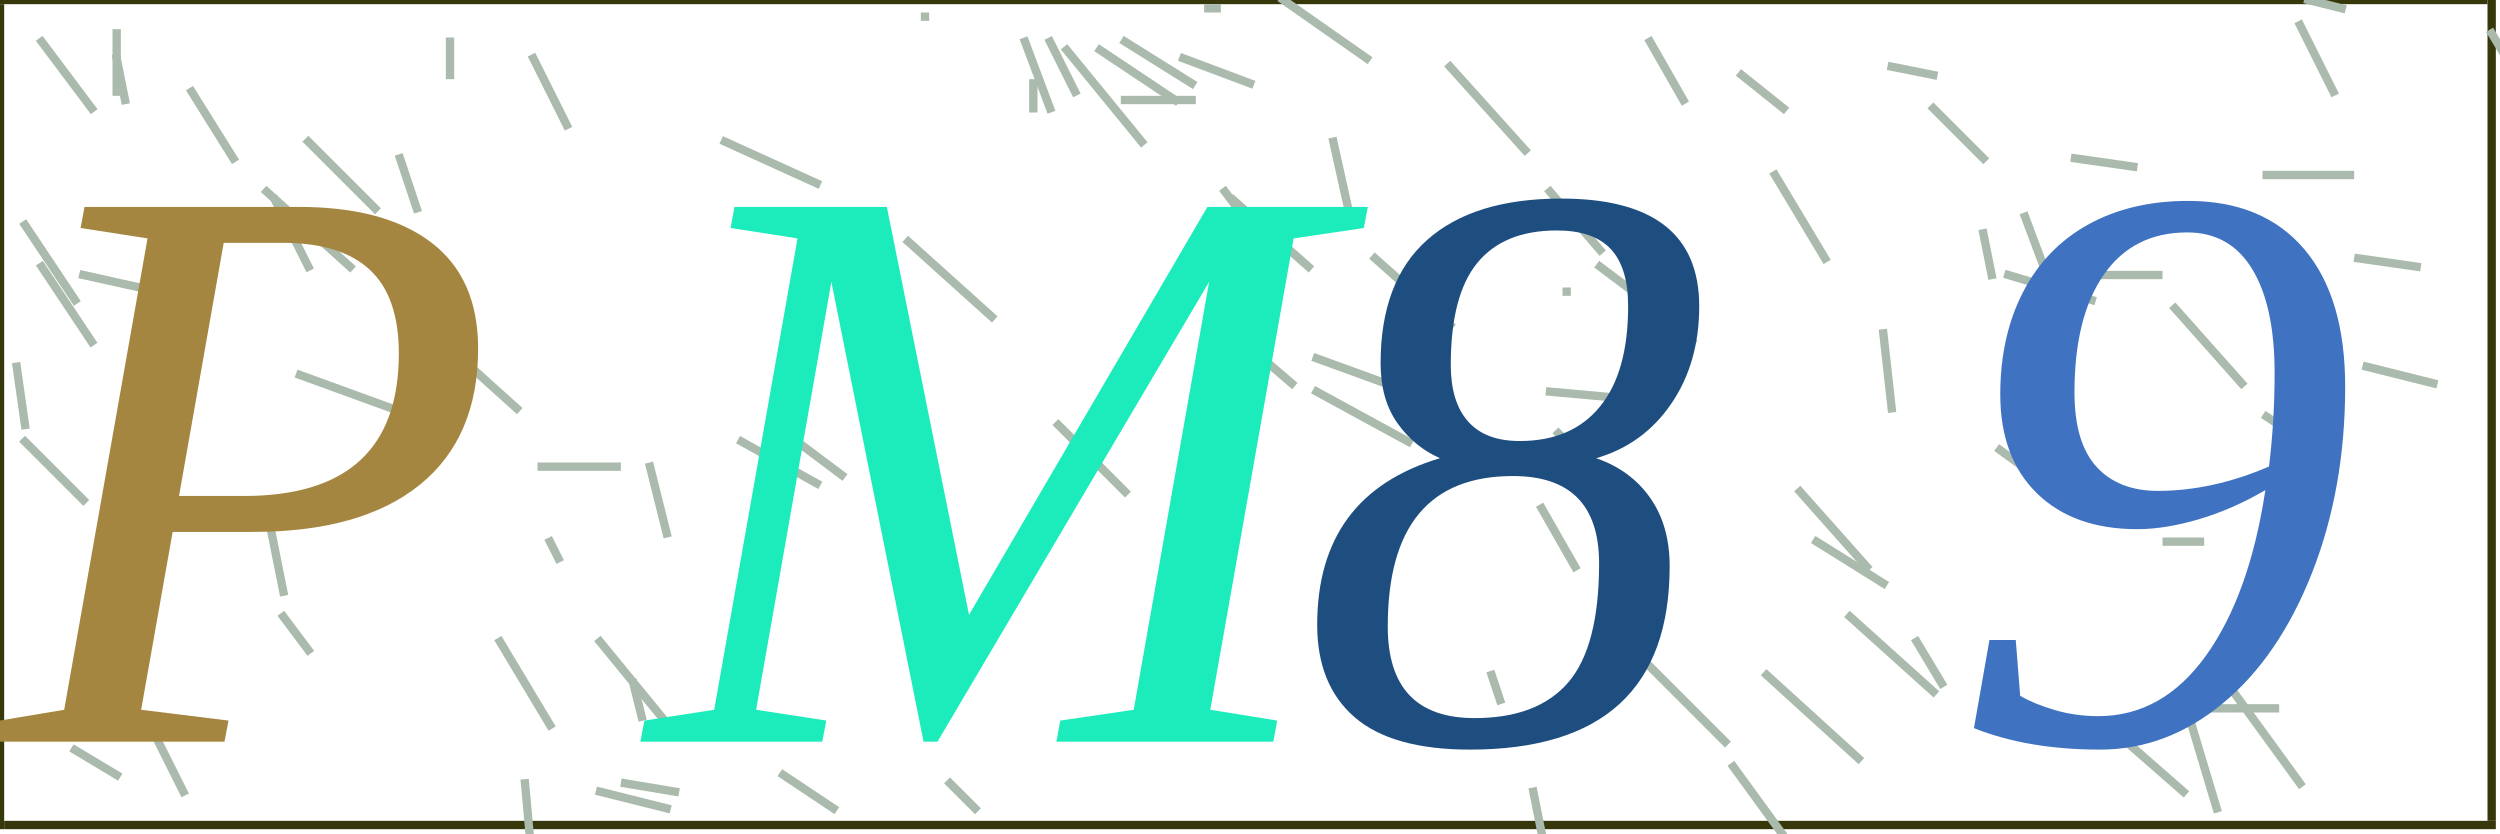
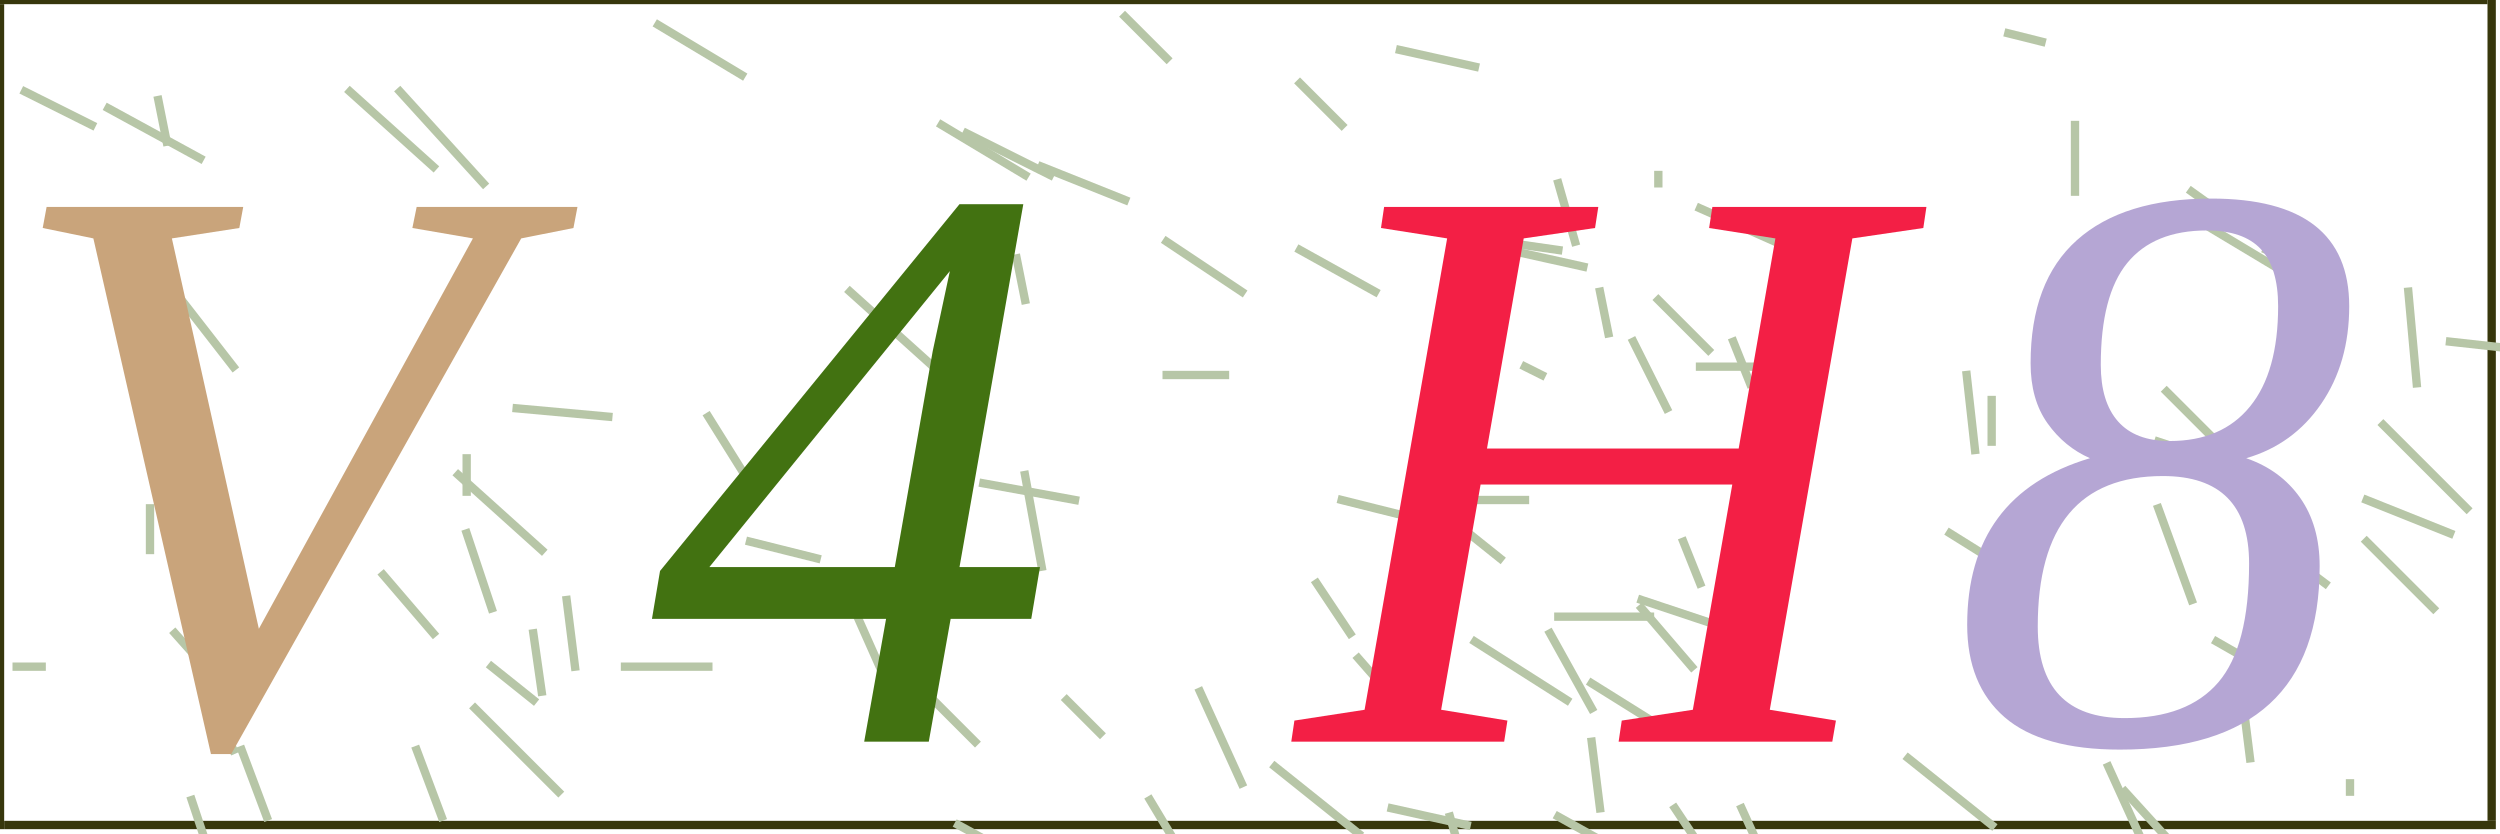
<svg xmlns="http://www.w3.org/2000/svg" id="svg" width="300px" height="100px" text-rendering="auto" shape-rendering="auto">
  <rect x="0" y="0" width="300" height="100" style="fill:rgb(255,255,255)" />
  <line x1="0" y1="0" x2="298" y2="0" style="stroke-width:1.0;stroke:rgb(55,55,12);stroke-opacity:1.0;stroke-linecap:square;stroke-miterlimit:10" />
  <line x1="299" y1="0" x2="299" y2="98" style="stroke-width:1.0;stroke:rgb(55,55,12);stroke-opacity:1.0;stroke-linecap:square;stroke-miterlimit:10" />
  <line x1="299" y1="99" x2="1" y2="99" style="stroke-width:1.0;stroke:rgb(55,55,12);stroke-opacity:1.0;stroke-linecap:square;stroke-miterlimit:10" />
  <line x1="0" y1="99" x2="0" y2="1" style="stroke-width:1.0;stroke:rgb(55,55,12);stroke-opacity:1.0;stroke-linecap:square;stroke-miterlimit:10" />
-   <line x1="263" y1="87" x2="266" y2="97" style="stroke-width:1.0;stroke:rgb(170,186,172);stroke-opacity:1.0;stroke-linecap:square;stroke-miterlimit:10" />
-   <line x1="147" y1="23" x2="150" y2="27" style="stroke-width:1.0;stroke:rgb(170,186,172);stroke-opacity:1.0;stroke-linecap:square;stroke-miterlimit:10" />
-   <line x1="186" y1="47" x2="197" y2="48" style="stroke-width:1.0;stroke:rgb(170,186,172);stroke-opacity:1.0;stroke-linecap:square;stroke-miterlimit:10" />
-   <line x1="72" y1="95" x2="80" y2="97" style="stroke-width:1.0;stroke:rgb(170,186,172);stroke-opacity:1.0;stroke-linecap:square;stroke-miterlimit:10" />
-   <line x1="299" y1="4" x2="302" y2="9" style="stroke-width:1.0;stroke:rgb(170,186,172);stroke-opacity:1.0;stroke-linecap:square;stroke-miterlimit:10" />
-   <line x1="230" y1="77" x2="233" y2="82" style="stroke-width:1.0;stroke:rgb(170,186,172);stroke-opacity:1.0;stroke-linecap:square;stroke-miterlimit:10" />
-   <line x1="154" y1="0" x2="164" y2="7" style="stroke-width:1.0;stroke:rgb(170,186,172);stroke-opacity:1.0;stroke-linecap:square;stroke-miterlimit:10" />
-   <line x1="142" y1="7" x2="150" y2="10" style="stroke-width:1.0;stroke:rgb(170,186,172);stroke-opacity:1.0;stroke-linecap:square;stroke-miterlimit:10" />
-   <line x1="254" y1="88" x2="262" y2="95" style="stroke-width:1.0;stroke:rgb(170,186,172);stroke-opacity:1.0;stroke-linecap:square;stroke-miterlimit:10" />
-   <line x1="132" y1="6" x2="141" y2="12" style="stroke-width:1.0;stroke:rgb(170,186,172);stroke-opacity:1.0;stroke-linecap:square;stroke-miterlimit:10" />
-   <line x1="218" y1="65" x2="226" y2="70" style="stroke-width:1.0;stroke:rgb(170,186,172);stroke-opacity:1.0;stroke-linecap:square;stroke-miterlimit:10" />
-   <line x1="76" y1="82" x2="77" y2="86" style="stroke-width:1.0;stroke:rgb(170,186,172);stroke-opacity:1.0;stroke-linecap:square;stroke-miterlimit:10" />
-   <line x1="227" y1="8" x2="232" y2="9" style="stroke-width:1.0;stroke:rgb(170,186,172);stroke-opacity:1.0;stroke-linecap:square;stroke-miterlimit:10" />
-   <line x1="268" y1="83" x2="276" y2="94" style="stroke-width:1.0;stroke:rgb(170,186,172);stroke-opacity:1.0;stroke-linecap:square;stroke-miterlimit:10" />
-   <line x1="135" y1="12" x2="143" y2="12" style="stroke-width:1.0;stroke:rgb(170,186,172);stroke-opacity:1.0;stroke-linecap:square;stroke-miterlimit:10" />
-   <line x1="208" y1="92" x2="216" y2="103" style="stroke-width:1.0;stroke:rgb(170,186,172);stroke-opacity:1.0;stroke-linecap:square;stroke-miterlimit:10" />
-   <line x1="19" y1="89" x2="22" y2="95" style="stroke-width:1.0;stroke:rgb(170,186,172);stroke-opacity:1.0;stroke-linecap:square;stroke-miterlimit:10" />
-   <line x1="184" y1="95" x2="185" y2="100" style="stroke-width:1.0;stroke:rgb(170,186,172);stroke-opacity:1.0;stroke-linecap:square;stroke-miterlimit:10" />
-   <line x1="226" y1="40" x2="227" y2="49" style="stroke-width:1.0;stroke:rgb(170,186,172);stroke-opacity:1.0;stroke-linecap:square;stroke-miterlimit:10" />
-   <line x1="209" y1="9" x2="214" y2="13" style="stroke-width:1.0;stroke:rgb(170,186,172);stroke-opacity:1.0;stroke-linecap:square;stroke-miterlimit:10" />
-   <line x1="243" y1="26" x2="246" y2="34" style="stroke-width:1.0;stroke:rgb(170,186,172);stroke-opacity:1.0;stroke-linecap:square;stroke-miterlimit:10" />
-   <line x1="72" y1="77" x2="81" y2="88" style="stroke-width:1.0;stroke:rgb(170,186,172);stroke-opacity:1.0;stroke-linecap:square;stroke-miterlimit:10" />
-   <line x1="114" y1="94" x2="117" y2="97" style="stroke-width:1.0;stroke:rgb(170,186,172);stroke-opacity:1.0;stroke-linecap:square;stroke-miterlimit:10" />
-   <line x1="272" y1="50" x2="278" y2="54" style="stroke-width:1.0;stroke:rgb(170,186,172);stroke-opacity:1.0;stroke-linecap:square;stroke-miterlimit:10" />
-   <line x1="199" y1="38" x2="203" y2="41" style="stroke-width:1.0;stroke:rgb(170,186,172);stroke-opacity:1.0;stroke-linecap:square;stroke-miterlimit:10" />
-   <line x1="276" y1="3" x2="280" y2="11" style="stroke-width:1.0;stroke:rgb(170,186,172);stroke-opacity:1.0;stroke-linecap:square;stroke-miterlimit:10" />
-   <line x1="33" y1="24" x2="37" y2="32" style="stroke-width:1.0;stroke:rgb(170,186,172);stroke-opacity:1.0;stroke-linecap:square;stroke-miterlimit:10" />
-   <line x1="198" y1="80" x2="207" y2="89" style="stroke-width:1.0;stroke:rgb(170,186,172);stroke-opacity:1.0;stroke-linecap:square;stroke-miterlimit:10" />
-   <line x1="188" y1="35" x2="188" y2="35" style="stroke-width:1.0;stroke:rgb(170,186,172);stroke-opacity:1.0;stroke-linecap:square;stroke-miterlimit:10" />
-   <line x1="48" y1="19" x2="50" y2="25" style="stroke-width:1.0;stroke:rgb(170,186,172);stroke-opacity:1.0;stroke-linecap:square;stroke-miterlimit:10" />
-   <line x1="187" y1="52" x2="190" y2="55" style="stroke-width:1.0;stroke:rgb(170,186,172);stroke-opacity:1.0;stroke-linecap:square;stroke-miterlimit:10" />
-   <line x1="198" y1="5" x2="202" y2="12" style="stroke-width:1.0;stroke:rgb(170,186,172);stroke-opacity:1.0;stroke-linecap:square;stroke-miterlimit:10" />
-   <line x1="158" y1="47" x2="169" y2="53" style="stroke-width:1.0;stroke:rgb(170,186,172);stroke-opacity:1.0;stroke-linecap:square;stroke-miterlimit:10" />
-   <line x1="54" y1="5" x2="54" y2="9" style="stroke-width:1.0;stroke:rgb(170,186,172);stroke-opacity:1.0;stroke-linecap:square;stroke-miterlimit:10" />
-   <line x1="232" y1="13" x2="238" y2="19" style="stroke-width:1.0;stroke:rgb(170,186,172);stroke-opacity:1.0;stroke-linecap:square;stroke-miterlimit:10" />
-   <line x1="251" y1="33" x2="259" y2="33" style="stroke-width:1.0;stroke:rgb(170,186,172);stroke-opacity:1.0;stroke-linecap:square;stroke-miterlimit:10" />
-   <line x1="5" y1="5" x2="11" y2="13" style="stroke-width:1.0;stroke:rgb(170,186,172);stroke-opacity:1.0;stroke-linecap:square;stroke-miterlimit:10" />
-   <line x1="34" y1="74" x2="37" y2="78" style="stroke-width:1.0;stroke:rgb(170,186,172);stroke-opacity:1.0;stroke-linecap:square;stroke-miterlimit:10" />
-   <line x1="37" y1="17" x2="45" y2="25" style="stroke-width:1.0;stroke:rgb(170,186,172);stroke-opacity:1.0;stroke-linecap:square;stroke-miterlimit:10" />
-   <line x1="63" y1="94" x2="64" y2="105" style="stroke-width:1.0;stroke:rgb(170,186,172);stroke-opacity:1.0;stroke-linecap:square;stroke-miterlimit:10" />
-   <line x1="127" y1="51" x2="135" y2="59" style="stroke-width:1.0;stroke:rgb(170,186,172);stroke-opacity:1.0;stroke-linecap:square;stroke-miterlimit:10" />
-   <line x1="275" y1="37" x2="275" y2="41" style="stroke-width:1.0;stroke:rgb(170,186,172);stroke-opacity:1.0;stroke-linecap:square;stroke-miterlimit:10" />
-   <line x1="186" y1="23" x2="192" y2="30" style="stroke-width:1.0;stroke:rgb(170,186,172);stroke-opacity:1.0;stroke-linecap:square;stroke-miterlimit:10" />
-   <line x1="3" y1="27" x2="9" y2="36" style="stroke-width:1.0;stroke:rgb(170,186,172);stroke-opacity:1.0;stroke-linecap:square;stroke-miterlimit:10" />
-   <line x1="123" y1="5" x2="126" y2="13" style="stroke-width:1.0;stroke:rgb(170,186,172);stroke-opacity:1.0;stroke-linecap:square;stroke-miterlimit:10" />
-   <line x1="264" y1="85" x2="273" y2="85" style="stroke-width:1.0;stroke:rgb(170,186,172);stroke-opacity:1.0;stroke-linecap:square;stroke-miterlimit:10" />
-   <line x1="32" y1="61" x2="34" y2="71" style="stroke-width:1.0;stroke:rgb(170,186,172);stroke-opacity:1.0;stroke-linecap:square;stroke-miterlimit:10" />
-   <line x1="213" y1="21" x2="219" y2="31" style="stroke-width:1.0;stroke:rgb(170,186,172);stroke-opacity:1.0;stroke-linecap:square;stroke-miterlimit:10" />
-   <line x1="78" y1="56" x2="80" y2="64" style="stroke-width:1.0;stroke:rgb(170,186,172);stroke-opacity:1.0;stroke-linecap:square;stroke-miterlimit:10" />
-   <line x1="140" y1="80" x2="145" y2="81" style="stroke-width:1.0;stroke:rgb(170,186,172);stroke-opacity:1.0;stroke-linecap:square;stroke-miterlimit:10" />
-   <line x1="272" y1="21" x2="282" y2="21" style="stroke-width:1.0;stroke:rgb(170,186,172);stroke-opacity:1.0;stroke-linecap:square;stroke-miterlimit:10" />
-   <line x1="64" y1="7" x2="68" y2="15" style="stroke-width:1.0;stroke:rgb(170,186,172);stroke-opacity:1.0;stroke-linecap:square;stroke-miterlimit:10" />
-   <line x1="249" y1="19" x2="256" y2="20" style="stroke-width:1.0;stroke:rgb(170,186,172);stroke-opacity:1.0;stroke-linecap:square;stroke-miterlimit:10" />
-   <line x1="3" y1="53" x2="10" y2="60" style="stroke-width:1.0;stroke:rgb(170,186,172);stroke-opacity:1.0;stroke-linecap:square;stroke-miterlimit:10" />
-   <line x1="93" y1="51" x2="101" y2="57" style="stroke-width:1.0;stroke:rgb(170,186,172);stroke-opacity:1.0;stroke-linecap:square;stroke-miterlimit:10" />
-   <line x1="89" y1="53" x2="98" y2="58" style="stroke-width:1.0;stroke:rgb(170,186,172);stroke-opacity:1.0;stroke-linecap:square;stroke-miterlimit:10" />
-   <line x1="5" y1="32" x2="11" y2="41" style="stroke-width:1.0;stroke:rgb(170,186,172);stroke-opacity:1.0;stroke-linecap:square;stroke-miterlimit:10" />
-   <line x1="179" y1="81" x2="180" y2="84" style="stroke-width:1.0;stroke:rgb(170,186,172);stroke-opacity:1.0;stroke-linecap:square;stroke-miterlimit:10" />
-   <line x1="185" y1="61" x2="189" y2="68" style="stroke-width:1.0;stroke:rgb(170,186,172);stroke-opacity:1.0;stroke-linecap:square;stroke-miterlimit:10" />
-   <line x1="165" y1="31" x2="174" y2="39" style="stroke-width:1.0;stroke:rgb(170,186,172);stroke-opacity:1.0;stroke-linecap:square;stroke-miterlimit:10" />
-   <line x1="216" y1="59" x2="224" y2="68" style="stroke-width:1.0;stroke:rgb(170,186,172);stroke-opacity:1.0;stroke-linecap:square;stroke-miterlimit:10" />
-   <line x1="160" y1="17" x2="162" y2="26" style="stroke-width:1.0;stroke:rgb(170,186,172);stroke-opacity:1.0;stroke-linecap:square;stroke-miterlimit:10" />
-   <line x1="212" y1="81" x2="223" y2="91" style="stroke-width:1.0;stroke:rgb(170,186,172);stroke-opacity:1.0;stroke-linecap:square;stroke-miterlimit:10" />
-   <line x1="128" y1="6" x2="137" y2="17" style="stroke-width:1.0;stroke:rgb(170,186,172);stroke-opacity:1.0;stroke-linecap:square;stroke-miterlimit:10" />
-   <line x1="277" y1="0" x2="281" y2="1" style="stroke-width:1.0;stroke:rgb(170,186,172);stroke-opacity:1.0;stroke-linecap:square;stroke-miterlimit:10" />
-   <line x1="126" y1="5" x2="129" y2="11" style="stroke-width:1.0;stroke:rgb(170,186,172);stroke-opacity:1.0;stroke-linecap:square;stroke-miterlimit:10" />
-   <line x1="66" y1="65" x2="67" y2="67" style="stroke-width:1.0;stroke:rgb(170,186,172);stroke-opacity:1.0;stroke-linecap:square;stroke-miterlimit:10" />
-   <line x1="14" y1="7" x2="15" y2="12" style="stroke-width:1.0;stroke:rgb(170,186,172);stroke-opacity:1.0;stroke-linecap:square;stroke-miterlimit:10" />
-   <line x1="284" y1="44" x2="292" y2="46" style="stroke-width:1.0;stroke:rgb(170,186,172);stroke-opacity:1.0;stroke-linecap:square;stroke-miterlimit:10" />
-   <line x1="261" y1="37" x2="269" y2="46" style="stroke-width:1.0;stroke:rgb(170,186,172);stroke-opacity:1.0;stroke-linecap:square;stroke-miterlimit:10" />
-   <line x1="36" y1="45" x2="47" y2="49" style="stroke-width:1.0;stroke:rgb(170,186,172);stroke-opacity:1.0;stroke-linecap:square;stroke-miterlimit:10" />
-   <line x1="52" y1="40" x2="62" y2="49" style="stroke-width:1.0;stroke:rgb(170,186,172);stroke-opacity:1.0;stroke-linecap:square;stroke-miterlimit:10" />
-   <line x1="260" y1="65" x2="264" y2="65" style="stroke-width:1.0;stroke:rgb(170,186,172);stroke-opacity:1.0;stroke-linecap:square;stroke-miterlimit:10" />
-   <line x1="283" y1="31" x2="290" y2="32" style="stroke-width:1.0;stroke:rgb(170,186,172);stroke-opacity:1.0;stroke-linecap:square;stroke-miterlimit:10" />
-   <line x1="23" y1="11" x2="28" y2="19" style="stroke-width:1.0;stroke:rgb(170,186,172);stroke-opacity:1.0;stroke-linecap:square;stroke-miterlimit:10" />
-   <line x1="135" y1="5" x2="143" y2="10" style="stroke-width:1.0;stroke:rgb(170,186,172);stroke-opacity:1.0;stroke-linecap:square;stroke-miterlimit:10" />
-   <line x1="192" y1="32" x2="200" y2="38" style="stroke-width:1.0;stroke:rgb(170,186,172);stroke-opacity:1.0;stroke-linecap:square;stroke-miterlimit:10" />
-   <line x1="240" y1="54" x2="251" y2="62" style="stroke-width:1.0;stroke:rgb(170,186,172);stroke-opacity:1.0;stroke-linecap:square;stroke-miterlimit:10" />
-   <line x1="14" y1="4" x2="14" y2="11" style="stroke-width:1.0;stroke:rgb(170,186,172);stroke-opacity:1.0;stroke-linecap:square;stroke-miterlimit:10" />
-   <line x1="2" y1="44" x2="3" y2="51" style="stroke-width:1.0;stroke:rgb(170,186,172);stroke-opacity:1.0;stroke-linecap:square;stroke-miterlimit:10" />
-   <line x1="94" y1="93" x2="100" y2="97" style="stroke-width:1.0;stroke:rgb(170,186,172);stroke-opacity:1.0;stroke-linecap:square;stroke-miterlimit:10" />
-   <line x1="148" y1="24" x2="157" y2="32" style="stroke-width:1.0;stroke:rgb(170,186,172);stroke-opacity:1.0;stroke-linecap:square;stroke-miterlimit:10" />
-   <line x1="87" y1="17" x2="98" y2="22" style="stroke-width:1.0;stroke:rgb(170,186,172);stroke-opacity:1.0;stroke-linecap:square;stroke-miterlimit:10" />
-   <line x1="148" y1="40" x2="155" y2="46" style="stroke-width:1.0;stroke:rgb(170,186,172);stroke-opacity:1.0;stroke-linecap:square;stroke-miterlimit:10" />
-   <line x1="124" y1="10" x2="124" y2="13" style="stroke-width:1.0;stroke:rgb(170,186,172);stroke-opacity:1.0;stroke-linecap:square;stroke-miterlimit:10" />
-   <line x1="32" y1="23" x2="42" y2="32" style="stroke-width:1.0;stroke:rgb(170,186,172);stroke-opacity:1.0;stroke-linecap:square;stroke-miterlimit:10" />
-   <line x1="9" y1="90" x2="14" y2="93" style="stroke-width:1.0;stroke:rgb(170,186,172);stroke-opacity:1.0;stroke-linecap:square;stroke-miterlimit:10" />
-   <line x1="111" y1="2" x2="111" y2="2" style="stroke-width:1.0;stroke:rgb(170,186,172);stroke-opacity:1.0;stroke-linecap:square;stroke-miterlimit:10" />
-   <line x1="10" y1="33" x2="19" y2="35" style="stroke-width:1.0;stroke:rgb(170,186,172);stroke-opacity:1.0;stroke-linecap:square;stroke-miterlimit:10" />
-   <line x1="75" y1="94" x2="81" y2="95" style="stroke-width:1.0;stroke:rgb(170,186,172);stroke-opacity:1.0;stroke-linecap:square;stroke-miterlimit:10" />
-   <line x1="238" y1="28" x2="239" y2="33" style="stroke-width:1.0;stroke:rgb(170,186,172);stroke-opacity:1.0;stroke-linecap:square;stroke-miterlimit:10" />
-   <line x1="145" y1="1" x2="146" y2="1" style="stroke-width:1.0;stroke:rgb(170,186,172);stroke-opacity:1.0;stroke-linecap:square;stroke-miterlimit:10" />
-   <line x1="173" y1="37" x2="173" y2="41" style="stroke-width:1.0;stroke:rgb(170,186,172);stroke-opacity:1.0;stroke-linecap:square;stroke-miterlimit:10" />
-   <line x1="60" y1="77" x2="66" y2="87" style="stroke-width:1.0;stroke:rgb(170,186,172);stroke-opacity:1.0;stroke-linecap:square;stroke-miterlimit:10" />
-   <line x1="158" y1="43" x2="169" y2="47" style="stroke-width:1.0;stroke:rgb(170,186,172);stroke-opacity:1.0;stroke-linecap:square;stroke-miterlimit:10" />
-   <line x1="109" y1="29" x2="119" y2="38" style="stroke-width:1.0;stroke:rgb(170,186,172);stroke-opacity:1.0;stroke-linecap:square;stroke-miterlimit:10" />
-   <line x1="241" y1="33" x2="251" y2="36" style="stroke-width:1.0;stroke:rgb(170,186,172);stroke-opacity:1.0;stroke-linecap:square;stroke-miterlimit:10" />
-   <line x1="174" y1="8" x2="183" y2="18" style="stroke-width:1.0;stroke:rgb(170,186,172);stroke-opacity:1.0;stroke-linecap:square;stroke-miterlimit:10" />
-   <line x1="65" y1="56" x2="74" y2="56" style="stroke-width:1.0;stroke:rgb(170,186,172);stroke-opacity:1.0;stroke-linecap:square;stroke-miterlimit:10" />
-   <line x1="222" y1="74" x2="232" y2="83" style="stroke-width:1.0;stroke:rgb(170,186,172);stroke-opacity:1.0;stroke-linecap:square;stroke-miterlimit:10" />
+   <line x1="3" y1="11" x2="11" y2="15" style="stroke-width:1.0;stroke:rgb(183,198,167);stroke-opacity:1.0;stroke-linecap:square;stroke-miterlimit:10" />
+   <line x1="156" y1="10" x2="161" y2="15" style="stroke-width:1.0;stroke:rgb(183,198,167);stroke-opacity:1.0;stroke-linecap:square;stroke-miterlimit:10" />
+   <line x1="56" y1="64" x2="59" y2="73" style="stroke-width:1.0;stroke:rgb(183,198,167);stroke-opacity:1.0;stroke-linecap:square;stroke-miterlimit:10" />
+   <line x1="64" y1="76" x2="65" y2="83" style="stroke-width:1.0;stroke:rgb(183,198,167);stroke-opacity:1.0;stroke-linecap:square;stroke-miterlimit:10" />
+   <line x1="236" y1="45" x2="237" y2="54" style="stroke-width:1.0;stroke:rgb(183,198,167);stroke-opacity:1.0;stroke-linecap:square;stroke-miterlimit:10" />
+   <line x1="196" y1="41" x2="200" y2="49" style="stroke-width:1.0;stroke:rgb(183,198,167);stroke-opacity:1.0;stroke-linecap:square;stroke-miterlimit:10" />
+   <line x1="255" y1="95" x2="265" y2="106" style="stroke-width:1.0;stroke:rgb(183,198,167);stroke-opacity:1.0;stroke-linecap:square;stroke-miterlimit:10" />
+   <line x1="260" y1="47" x2="267" y2="54" style="stroke-width:1.0;stroke:rgb(183,198,167);stroke-opacity:1.0;stroke-linecap:square;stroke-miterlimit:10" />
+   <line x1="186" y1="76" x2="191" y2="85" style="stroke-width:1.0;stroke:rgb(183,198,167);stroke-opacity:1.0;stroke-linecap:square;stroke-miterlimit:10" />
+   <line x1="85" y1="50" x2="90" y2="58" style="stroke-width:1.0;stroke:rgb(183,198,167);stroke-opacity:1.0;stroke-linecap:square;stroke-miterlimit:10" />
+   <line x1="187" y1="98" x2="196" y2="103" style="stroke-width:1.0;stroke:rgb(183,198,167);stroke-opacity:1.0;stroke-linecap:square;stroke-miterlimit:10" />
+   <line x1="102" y1="72" x2="106" y2="81" style="stroke-width:1.0;stroke:rgb(183,198,167);stroke-opacity:1.0;stroke-linecap:square;stroke-miterlimit:10" />
+   <line x1="199" y1="36" x2="205" y2="42" style="stroke-width:1.0;stroke:rgb(183,198,167);stroke-opacity:1.0;stroke-linecap:square;stroke-miterlimit:10" />
+   <line x1="271" y1="64" x2="279" y2="70" style="stroke-width:1.0;stroke:rgb(183,198,167);stroke-opacity:1.0;stroke-linecap:square;stroke-miterlimit:10" />
+   <line x1="191" y1="82" x2="199" y2="87" style="stroke-width:1.0;stroke:rgb(183,198,167);stroke-opacity:1.0;stroke-linecap:square;stroke-miterlimit:10" />
+   <line x1="201" y1="97" x2="203" y2="100" style="stroke-width:1.0;stroke:rgb(183,198,167);stroke-opacity:1.0;stroke-linecap:square;stroke-miterlimit:10" />
+   <line x1="271" y1="78" x2="272" y2="81" style="stroke-width:1.0;stroke:rgb(183,198,167);stroke-opacity:1.0;stroke-linecap:square;stroke-miterlimit:10" />
+   <line x1="168" y1="6" x2="177" y2="8" style="stroke-width:1.0;stroke:rgb(183,198,167);stroke-opacity:1.0;stroke-linecap:square;stroke-miterlimit:10" />
+   <line x1="25" y1="83" x2="28" y2="90" style="stroke-width:1.0;stroke:rgb(183,198,167);stroke-opacity:1.0;stroke-linecap:square;stroke-miterlimit:10" />
+   <line x1="259" y1="61" x2="263" y2="72" style="stroke-width:1.0;stroke:rgb(183,198,167);stroke-opacity:1.0;stroke-linecap:square;stroke-miterlimit:10" />
+   <line x1="158" y1="70" x2="162" y2="76" style="stroke-width:1.0;stroke:rgb(183,198,167);stroke-opacity:1.0;stroke-linecap:square;stroke-miterlimit:10" />
+   <line x1="140" y1="29" x2="149" y2="35" style="stroke-width:1.0;stroke:rgb(183,198,167);stroke-opacity:1.0;stroke-linecap:square;stroke-miterlimit:10" />
+   <line x1="204" y1="44" x2="212" y2="44" style="stroke-width:1.0;stroke:rgb(183,198,167);stroke-opacity:1.0;stroke-linecap:square;stroke-miterlimit:10" />
+   <line x1="180" y1="29" x2="187" y2="30" style="stroke-width:1.0;stroke:rgb(183,198,167);stroke-opacity:1.0;stroke-linecap:square;stroke-miterlimit:10" />
+   <line x1="294" y1="41" x2="303" y2="42" style="stroke-width:1.0;stroke:rgb(183,198,167);stroke-opacity:1.0;stroke-linecap:square;stroke-miterlimit:10" />
+   <line x1="191" y1="89" x2="192" y2="97" style="stroke-width:1.0;stroke:rgb(183,198,167);stroke-opacity:1.0;stroke-linecap:square;stroke-miterlimit:10" />
+   <line x1="123" y1="57" x2="125" y2="68" style="stroke-width:1.0;stroke:rgb(183,198,167);stroke-opacity:1.0;stroke-linecap:square;stroke-miterlimit:10" />
+   <line x1="181" y1="30" x2="190" y2="32" style="stroke-width:1.0;stroke:rgb(183,198,167);stroke-opacity:1.0;stroke-linecap:square;stroke-miterlimit:10" />
+   <line x1="50" y1="90" x2="53" y2="98" style="stroke-width:1.0;stroke:rgb(183,198,167);stroke-opacity:1.0;stroke-linecap:square;stroke-miterlimit:10" />
+   <line x1="289" y1="35" x2="290" y2="46" style="stroke-width:1.0;stroke:rgb(183,198,167);stroke-opacity:1.0;stroke-linecap:square;stroke-miterlimit:10" />
+   <line x1="286" y1="51" x2="296" y2="61" style="stroke-width:1.0;stroke:rgb(183,198,167);stroke-opacity:1.0;stroke-linecap:square;stroke-miterlimit:10" />
+   <line x1="21" y1="76" x2="29" y2="85" style="stroke-width:1.0;stroke:rgb(183,198,167);stroke-opacity:1.0;stroke-linecap:square;stroke-miterlimit:10" />
+   <line x1="108" y1="80" x2="117" y2="89" style="stroke-width:1.0;stroke:rgb(183,198,167);stroke-opacity:1.0;stroke-linecap:square;stroke-miterlimit:10" />
+   <line x1="192" y1="35" x2="193" y2="40" style="stroke-width:1.0;stroke:rgb(183,198,167);stroke-opacity:1.0;stroke-linecap:square;stroke-miterlimit:10" />
+   <line x1="19" y1="12" x2="20" y2="17" style="stroke-width:1.0;stroke:rgb(183,198,167);stroke-opacity:1.0;stroke-linecap:square;stroke-miterlimit:10" />
+   <line x1="42" y1="11" x2="52" y2="20" style="stroke-width:1.0;stroke:rgb(183,198,167);stroke-opacity:1.0;stroke-linecap:square;stroke-miterlimit:10" />
+   <line x1="90" y1="65" x2="98" y2="67" style="stroke-width:1.0;stroke:rgb(183,198,167);stroke-opacity:1.0;stroke-linecap:square;stroke-miterlimit:10" />
+   <line x1="263" y1="23" x2="270" y2="28" style="stroke-width:1.0;stroke:rgb(183,198,167);stroke-opacity:1.0;stroke-linecap:square;stroke-miterlimit:10" />
+   <line x1="138" y1="96" x2="141" y2="101" style="stroke-width:1.0;stroke:rgb(183,198,167);stroke-opacity:1.0;stroke-linecap:square;stroke-miterlimit:10" />
+   <line x1="128" y1="84" x2="132" y2="88" style="stroke-width:1.0;stroke:rgb(183,198,167);stroke-opacity:1.0;stroke-linecap:square;stroke-miterlimit:10" />
+   <line x1="239" y1="48" x2="239" y2="53" style="stroke-width:1.0;stroke:rgb(183,198,167);stroke-opacity:1.0;stroke-linecap:square;stroke-miterlimit:10" />
+   <line x1="183" y1="44" x2="185" y2="45" style="stroke-width:1.0;stroke:rgb(183,198,167);stroke-opacity:1.0;stroke-linecap:square;stroke-miterlimit:10" />
+   <line x1="135" y1="2" x2="140" y2="7" style="stroke-width:1.0;stroke:rgb(183,198,167);stroke-opacity:1.0;stroke-linecap:square;stroke-miterlimit:10" />
+   <line x1="68" y1="72" x2="69" y2="80" style="stroke-width:1.0;stroke:rgb(183,198,167);stroke-opacity:1.0;stroke-linecap:square;stroke-miterlimit:10" />
+   <line x1="115" y1="99" x2="126" y2="105" style="stroke-width:1.0;stroke:rgb(183,198,167);stroke-opacity:1.0;stroke-linecap:square;stroke-miterlimit:10" />
+   <line x1="102" y1="35" x2="112" y2="44" style="stroke-width:1.0;stroke:rgb(183,198,167);stroke-opacity:1.0;stroke-linecap:square;stroke-miterlimit:10" />
+   <line x1="187" y1="22" x2="189" y2="29" style="stroke-width:1.0;stroke:rgb(183,198,167);stroke-opacity:1.0;stroke-linecap:square;stroke-miterlimit:10" />
+   <line x1="21" y1="35" x2="28" y2="44" style="stroke-width:1.0;stroke:rgb(183,198,167);stroke-opacity:1.0;stroke-linecap:square;stroke-miterlimit:10" />
+   <line x1="177" y1="77" x2="188" y2="84" style="stroke-width:1.0;stroke:rgb(183,198,167);stroke-opacity:1.0;stroke-linecap:square;stroke-miterlimit:10" />
+   <line x1="202" y1="65" x2="204" y2="70" style="stroke-width:1.0;stroke:rgb(183,198,167);stroke-opacity:1.0;stroke-linecap:square;stroke-miterlimit:10" />
+   <line x1="167" y1="97" x2="176" y2="99" style="stroke-width:1.0;stroke:rgb(183,198,167);stroke-opacity:1.0;stroke-linecap:square;stroke-miterlimit:10" />
+   <line x1="204" y1="25" x2="213" y2="29" style="stroke-width:1.0;stroke:rgb(183,198,167);stroke-opacity:1.0;stroke-linecap:square;stroke-miterlimit:10" />
+   <line x1="23" y1="96" x2="26" y2="105" style="stroke-width:1.0;stroke:rgb(183,198,167);stroke-opacity:1.0;stroke-linecap:square;stroke-miterlimit:10" />
+   <line x1="161" y1="60" x2="169" y2="62" style="stroke-width:1.0;stroke:rgb(183,198,167);stroke-opacity:1.0;stroke-linecap:square;stroke-miterlimit:10" />
+   <line x1="122" y1="31" x2="123" y2="36" style="stroke-width:1.0;stroke:rgb(183,198,167);stroke-opacity:1.0;stroke-linecap:square;stroke-miterlimit:10" />
+   <line x1="59" y1="80" x2="64" y2="84" style="stroke-width:1.0;stroke:rgb(183,198,167);stroke-opacity:1.0;stroke-linecap:square;stroke-miterlimit:10" />
+   <line x1="18" y1="46" x2="19" y2="51" style="stroke-width:1.0;stroke:rgb(183,198,167);stroke-opacity:1.0;stroke-linecap:square;stroke-miterlimit:10" />
+   <line x1="75" y1="80" x2="85" y2="80" style="stroke-width:1.0;stroke:rgb(183,198,167);stroke-opacity:1.0;stroke-linecap:square;stroke-miterlimit:10" />
+   <line x1="57" y1="85" x2="67" y2="95" style="stroke-width:1.0;stroke:rgb(183,198,167);stroke-opacity:1.0;stroke-linecap:square;stroke-miterlimit:10" />
+   <line x1="229" y1="91" x2="239" y2="99" style="stroke-width:1.0;stroke:rgb(183,198,167);stroke-opacity:1.0;stroke-linecap:square;stroke-miterlimit:10" />
+   <line x1="56" y1="55" x2="56" y2="59" style="stroke-width:1.0;stroke:rgb(183,198,167);stroke-opacity:1.0;stroke-linecap:square;stroke-miterlimit:10" />
+   <line x1="249" y1="15" x2="249" y2="23" style="stroke-width:1.0;stroke:rgb(183,198,167);stroke-opacity:1.0;stroke-linecap:square;stroke-miterlimit:10" />
+   <line x1="197" y1="72" x2="206" y2="75" style="stroke-width:1.0;stroke:rgb(183,198,167);stroke-opacity:1.0;stroke-linecap:square;stroke-miterlimit:10" />
+   <line x1="79" y1="3" x2="89" y2="9" style="stroke-width:1.0;stroke:rgb(183,198,167);stroke-opacity:1.0;stroke-linecap:square;stroke-miterlimit:10" />
+   <line x1="172" y1="60" x2="183" y2="60" style="stroke-width:1.0;stroke:rgb(183,198,167);stroke-opacity:1.0;stroke-linecap:square;stroke-miterlimit:10" />
+   <line x1="48" y1="11" x2="58" y2="22" style="stroke-width:1.0;stroke:rgb(183,198,167);stroke-opacity:1.0;stroke-linecap:square;stroke-miterlimit:10" />
+   <line x1="163" y1="79" x2="170" y2="87" style="stroke-width:1.0;stroke:rgb(183,198,167);stroke-opacity:1.0;stroke-linecap:square;stroke-miterlimit:10" />
+   <line x1="234" y1="64" x2="242" y2="69" style="stroke-width:1.0;stroke:rgb(183,198,167);stroke-opacity:1.0;stroke-linecap:square;stroke-miterlimit:10" />
+   <line x1="62" y1="49" x2="73" y2="50" style="stroke-width:1.0;stroke:rgb(183,198,167);stroke-opacity:1.0;stroke-linecap:square;stroke-miterlimit:10" />
+   <line x1="170" y1="59" x2="180" y2="67" style="stroke-width:1.0;stroke:rgb(183,198,167);stroke-opacity:1.0;stroke-linecap:square;stroke-miterlimit:10" />
+   <line x1="18" y1="61" x2="18" y2="66" style="stroke-width:1.0;stroke:rgb(183,198,167);stroke-opacity:1.0;stroke-linecap:square;stroke-miterlimit:10" />
+   <line x1="253" y1="92" x2="258" y2="103" style="stroke-width:1.0;stroke:rgb(183,198,167);stroke-opacity:1.0;stroke-linecap:square;stroke-miterlimit:10" />
+   <line x1="269" y1="83" x2="270" y2="91" style="stroke-width:1.0;stroke:rgb(183,198,167);stroke-opacity:1.0;stroke-linecap:square;stroke-miterlimit:10" />
+   <line x1="259" y1="53" x2="262" y2="54" style="stroke-width:1.0;stroke:rgb(183,198,167);stroke-opacity:1.0;stroke-linecap:square;stroke-miterlimit:10" />
+   <line x1="144" y1="83" x2="149" y2="94" style="stroke-width:1.0;stroke:rgb(183,198,167);stroke-opacity:1.0;stroke-linecap:square;stroke-miterlimit:10" />
+   <line x1="118" y1="58" x2="129" y2="60" style="stroke-width:1.0;stroke:rgb(183,198,167);stroke-opacity:1.0;stroke-linecap:square;stroke-miterlimit:10" />
+   <line x1="199" y1="21" x2="199" y2="22" style="stroke-width:1.0;stroke:rgb(183,198,167);stroke-opacity:1.0;stroke-linecap:square;stroke-miterlimit:10" />
+   <line x1="116" y1="16" x2="126" y2="21" style="stroke-width:1.0;stroke:rgb(183,198,167);stroke-opacity:1.0;stroke-linecap:square;stroke-miterlimit:10" />
+   <line x1="197" y1="73" x2="203" y2="80" style="stroke-width:1.0;stroke:rgb(183,198,167);stroke-opacity:1.0;stroke-linecap:square;stroke-miterlimit:10" />
+   <line x1="241" y1="4" x2="245" y2="5" style="stroke-width:1.0;stroke:rgb(183,198,167);stroke-opacity:1.0;stroke-linecap:square;stroke-miterlimit:10" />
+   <line x1="156" y1="30" x2="165" y2="35" style="stroke-width:1.0;stroke:rgb(183,198,167);stroke-opacity:1.0;stroke-linecap:square;stroke-miterlimit:10" />
+   <line x1="272" y1="30" x2="279" y2="33" style="stroke-width:1.0;stroke:rgb(183,198,167);stroke-opacity:1.0;stroke-linecap:square;stroke-miterlimit:10" />
+   <line x1="140" y1="45" x2="147" y2="45" style="stroke-width:1.0;stroke:rgb(183,198,167);stroke-opacity:1.0;stroke-linecap:square;stroke-miterlimit:10" />
+   <line x1="2" y1="80" x2="5" y2="80" style="stroke-width:1.0;stroke:rgb(183,198,167);stroke-opacity:1.0;stroke-linecap:square;stroke-miterlimit:10" />
+   <line x1="153" y1="92" x2="163" y2="100" style="stroke-width:1.0;stroke:rgb(183,198,167);stroke-opacity:1.0;stroke-linecap:square;stroke-miterlimit:10" />
+   <line x1="187" y1="74" x2="198" y2="74" style="stroke-width:1.0;stroke:rgb(183,198,167);stroke-opacity:1.0;stroke-linecap:square;stroke-miterlimit:10" />
+   <line x1="208" y1="41" x2="210" y2="46" style="stroke-width:1.0;stroke:rgb(183,198,167);stroke-opacity:1.0;stroke-linecap:square;stroke-miterlimit:10" />
+   <line x1="46" y1="69" x2="52" y2="76" style="stroke-width:1.0;stroke:rgb(183,198,167);stroke-opacity:1.0;stroke-linecap:square;stroke-miterlimit:10" />
+   <line x1="174" y1="98" x2="176" y2="105" style="stroke-width:1.0;stroke:rgb(183,198,167);stroke-opacity:1.0;stroke-linecap:square;stroke-miterlimit:10" />
+   <line x1="29" y1="90" x2="32" y2="98" style="stroke-width:1.0;stroke:rgb(183,198,167);stroke-opacity:1.0;stroke-linecap:square;stroke-miterlimit:10" />
+   <line x1="284" y1="60" x2="294" y2="64" style="stroke-width:1.0;stroke:rgb(183,198,167);stroke-opacity:1.0;stroke-linecap:square;stroke-miterlimit:10" />
+   <line x1="282" y1="94" x2="282" y2="95" style="stroke-width:1.0;stroke:rgb(183,198,167);stroke-opacity:1.0;stroke-linecap:square;stroke-miterlimit:10" />
+   <line x1="263" y1="26" x2="273" y2="32" style="stroke-width:1.0;stroke:rgb(183,198,167);stroke-opacity:1.0;stroke-linecap:square;stroke-miterlimit:10" />
+   <line x1="266" y1="77" x2="273" y2="81" style="stroke-width:1.0;stroke:rgb(183,198,167);stroke-opacity:1.0;stroke-linecap:square;stroke-miterlimit:10" />
+   <line x1="209" y1="97" x2="214" y2="108" style="stroke-width:1.0;stroke:rgb(183,198,167);stroke-opacity:1.0;stroke-linecap:square;stroke-miterlimit:10" />
+   <line x1="13" y1="13" x2="24" y2="19" style="stroke-width:1.0;stroke:rgb(183,198,167);stroke-opacity:1.0;stroke-linecap:square;stroke-miterlimit:10" />
+   <line x1="113" y1="15" x2="123" y2="21" style="stroke-width:1.0;stroke:rgb(183,198,167);stroke-opacity:1.0;stroke-linecap:square;stroke-miterlimit:10" />
+   <line x1="284" y1="65" x2="292" y2="73" style="stroke-width:1.0;stroke:rgb(183,198,167);stroke-opacity:1.0;stroke-linecap:square;stroke-miterlimit:10" />
+   <line x1="55" y1="57" x2="65" y2="66" style="stroke-width:1.0;stroke:rgb(183,198,167);stroke-opacity:1.0;stroke-linecap:square;stroke-miterlimit:10" />
+   <line x1="125" y1="20" x2="135" y2="24" style="stroke-width:1.0;stroke:rgb(183,198,167);stroke-opacity:1.0;stroke-linecap:square;stroke-miterlimit:10" />
  <g>
-     <text x="0" y="89" style="fill: rgb(164,134,64); fill-opacity: 1.0; font-family: Times New Roman; font-size: 98px; font-style: italic;">P</text>
+     <text x="0" y="89" style="fill: rgb(201,164,123); fill-opacity: 1.0; font-family: Times New Roman; font-size: 98px; font-style: italic;">V</text>
  </g>
  <g>
-     <text x="78" y="89" style="fill: rgb(28,236,187); fill-opacity: 1.0; font-family: Times New Roman; font-size: 98px; font-style: italic;">M</text>
+     <text x="78" y="89" style="fill: rgb(66,114,17); fill-opacity: 1.0; font-family: Times New Roman; font-size: 98px; font-style: italic;">4</text>
  </g>
  <g>
-     <text x="156" y="89" style="fill: rgb(30,78,128); fill-opacity: 1.0; font-family: Times New Roman; font-size: 98px; font-style: italic;">8</text>
+     <text x="156" y="89" style="fill: rgb(243,31,69); fill-opacity: 1.0; font-family: Times New Roman; font-size: 98px; font-style: italic;">H</text>
  </g>
  <g>
-     <text x="234" y="89" style="fill: rgb(63,114,193); fill-opacity: 1.0; font-family: Times New Roman; font-size: 98px; font-style: italic;">9</text>
+     <text x="234" y="89" style="fill: rgb(181,166,212); fill-opacity: 1.0; font-family: Times New Roman; font-size: 98px; font-style: italic;">8</text>
  </g>
</svg>
